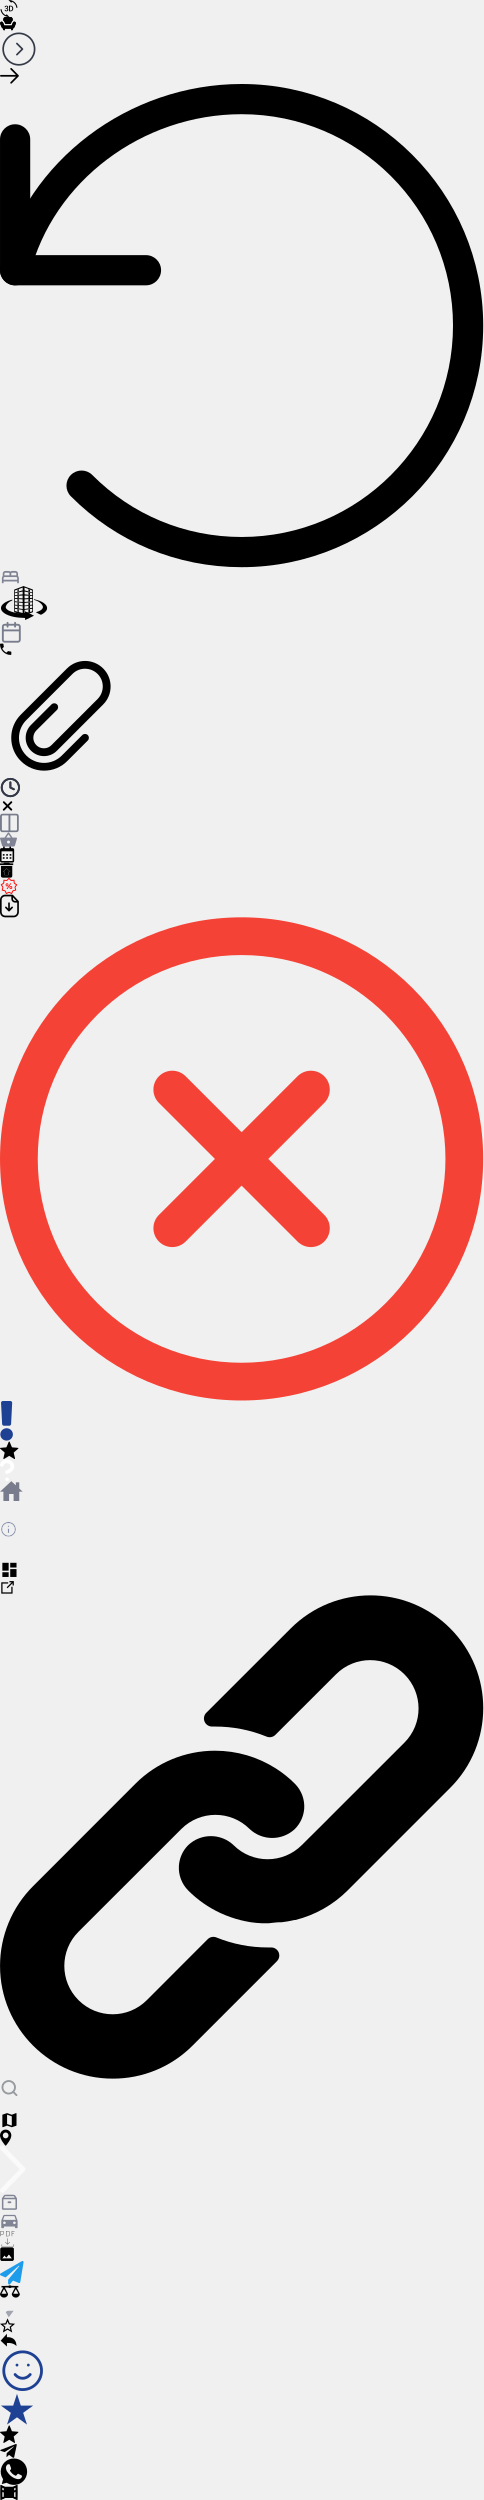
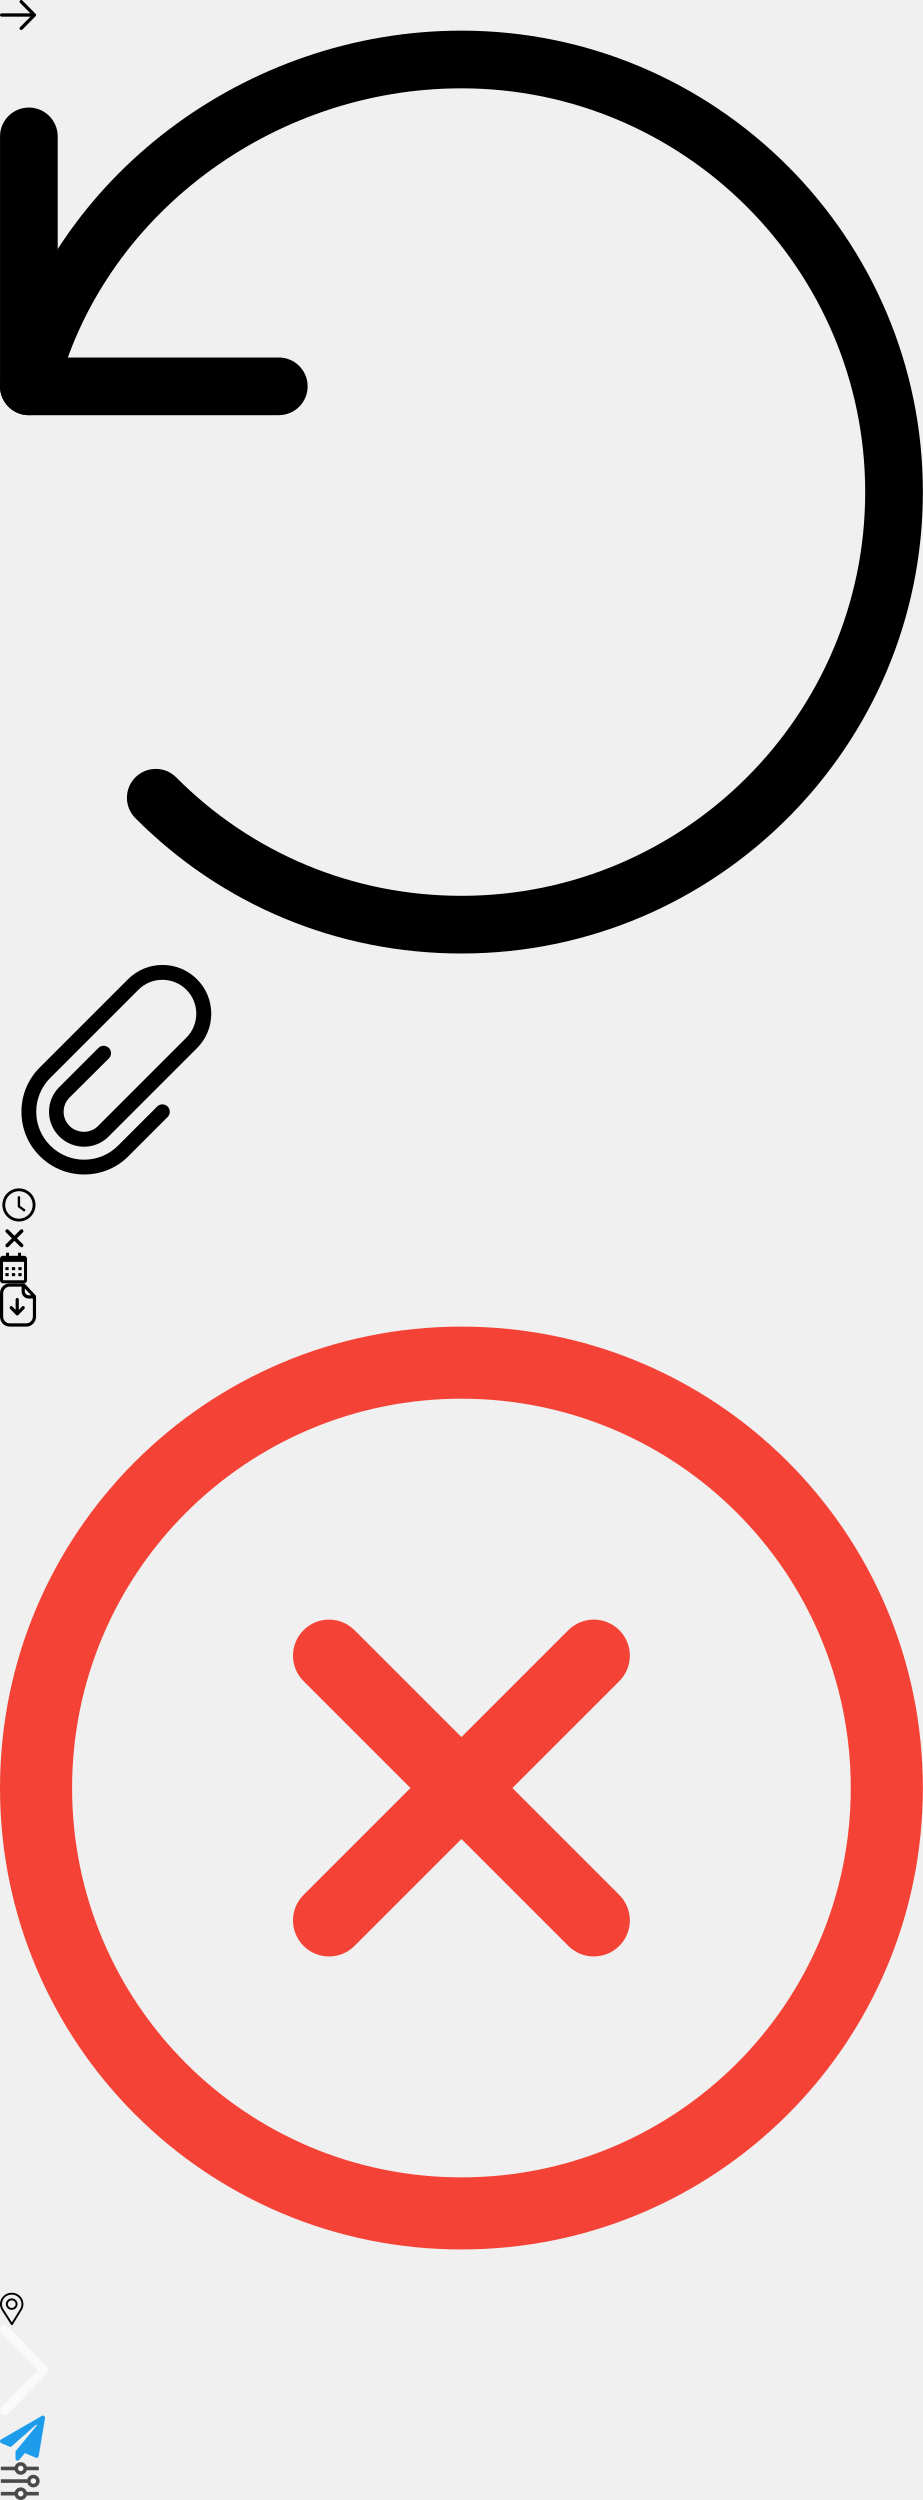
- <svg xmlns="http://www.w3.org/2000/svg" xmlns:xlink="http://www.w3.org/1999/xlink" width="512.092" height="2649.054">
-   <symbol id="3d" viewBox="0 0 19 18">
-     <path d="M6.128 16.11A7.867 7.867 0 0 1 1.63 9.75H.5C.884 14.37 4.765 18 9.504 18l.497-.023-2.87-2.857-1.003.99Zm.67-4.89c-.142 0-.278-.023-.39-.06a.806.806 0 0 1-.302-.18.744.744 0 0 1-.196-.277.892.892 0 0 1-.068-.353h-.98c0 .27.053.51.159.713.105.202.248.374.422.517.18.135.384.24.617.307.227.075.468.113.724.113.279 0 .542-.037.776-.113a1.84 1.84 0 0 0 .625-.33 1.47 1.47 0 0 0 .415-.54 1.74 1.74 0 0 0 .15-.727c0-.142-.015-.285-.052-.42a1.35 1.35 0 0 0-.475-.705 1.552 1.552 0 0 0-.46-.232 1.582 1.582 0 0 0 .67-.563 1.211 1.211 0 0 0 .219-.705c0-.27-.045-.51-.135-.72a1.336 1.336 0 0 0-.385-.518 1.552 1.552 0 0 0-.58-.322A2.758 2.758 0 0 0 6.784 6c-.271 0-.52.037-.754.12a1.92 1.92 0 0 0-.595.337 1.687 1.687 0 0 0-.384.503c-.09.195-.136.405-.136.638h.98c0-.128.022-.24.068-.338a.705.705 0 0 1 .188-.255.894.894 0 0 1 .286-.165c.113-.037.226-.06.362-.06.301 0 .527.075.67.232.144.15.219.368.219.646 0 .135-.023.254-.06.367a.652.652 0 0 1-.189.277.956.956 0 0 1-.309.18c-.12.046-.27.068-.437.068h-.58v.772h.58a1.7 1.7 0 0 1 .452.053.903.903 0 0 1 .34.172c.09.083.165.18.218.3.053.12.075.263.075.428 0 .307-.09.54-.263.697-.174.173-.415.248-.716.248Zm6.443-4.44a2.51 2.51 0 0 0-.859-.578 2.846 2.846 0 0 0-1.1-.202H9.504v6h1.733a3.07 3.07 0 0 0 1.137-.203c.34-.135.633-.322.874-.57a2.53 2.53 0 0 0 .558-.892c.128-.353.196-.743.196-1.178v-.3c0-.434-.068-.824-.196-1.177a2.619 2.619 0 0 0-.565-.9Zm-.294 2.37c0 .315-.038.592-.105.848a1.832 1.832 0 0 1-.324.637 1.408 1.408 0 0 1-.535.398 1.95 1.95 0 0 1-.746.135h-.686V6.84h.73c.543 0 .958.173 1.237.518.286.345.429.84.429 1.492v.3ZM9.504 0l-.498.022 2.871 2.858 1.002-.997c2.464 1.162 4.227 3.54 4.49 6.36H18.5C18.123 3.63 14.243 0 9.504 0Z" />
-   </symbol>
-   <use xlink:href="#3d" width="19" height="18" />
-   <symbol id="armchair" viewBox="0 0 17 14">
-     <path fill-rule="evenodd" clip-rule="evenodd" d="M5.021.138c-.904.384-1.43 1.21-1.53 2.405-.086 1.02-.043 1.19.378 1.48.26.18.795 1.01 1.187 1.846l.712 1.518h5.427l.712-1.518c.392-.836.926-1.666 1.187-1.846.422-.292.464-.459.377-1.492-.081-.964-.213-1.278-.765-1.822L12.04.05 8.74.006C6.925-.02 5.252.04 5.02.138ZM.608 5.415c-.692.68-.652 1.217.256 3.47.94 2.332 1.219 2.777 1.986 3.168.505.257.598.432.598 1.126 0 .82.001.821.839.821h.839v-1.653h6.711V14h.839c.838 0 .838 0 .838-.821 0-.694.093-.869.599-1.126.329-.168.737-.519.906-.78.521-.803 1.851-4.27 1.851-4.826 0-.735-.877-1.54-1.678-1.54-.887 0-1.445.657-2.177 2.561l-.605 1.573H4.544l-.667-1.63c-.367-.898-.88-1.827-1.138-2.067-.63-.584-1.496-.555-2.131.07Z" />
-     <path fill-rule="evenodd" clip-rule="evenodd" d="M5.021.138c-.904.384-1.43 1.21-1.53 2.405-.086 1.02-.043 1.19.378 1.48.26.18.795 1.01 1.187 1.846l.712 1.518h5.427l.712-1.518c.392-.836.926-1.666 1.187-1.846.422-.292.464-.459.377-1.492-.081-.964-.213-1.278-.765-1.822L12.04.05 8.74.006C6.925-.02 5.252.04 5.02.138ZM.608 5.415c-.692.68-.652 1.217.256 3.47.94 2.332 1.219 2.777 1.986 3.168.505.257.598.432.598 1.126 0 .82.001.821.839.821h.839v-1.653h6.711V14h.839c.838 0 .838 0 .838-.821 0-.694.093-.869.599-1.126.329-.168.737-.519.906-.78.521-.803 1.851-4.27 1.851-4.826 0-.735-.877-1.54-1.678-1.54-.887 0-1.445.657-2.177 2.561l-.605 1.573H4.544l-.667-1.63c-.367-.898-.88-1.827-1.138-2.067-.63-.584-1.496-.555-2.131.07Z" />
-   </symbol>
-   <use xlink:href="#armchair" y="18" width="17" height="14" />
-   <symbol fill="none" id="arrow-circle-down" viewBox="0 0 40 40">
-     <path d="M36.667 20c0-9.205-7.462-16.667-16.667-16.667-9.205 0-16.667 7.462-16.666 16.667 0 9.205 7.461 16.667 16.666 16.667S36.667 29.205 36.667 20Z" stroke="#343A48" stroke-width="1.8" stroke-miterlimit="10" stroke-linecap="round" stroke-linejoin="round" />
-     <path d="M17.9 25.883 23.767 20 17.9 14.117" stroke="#343A48" stroke-width="1.8" stroke-linecap="round" stroke-linejoin="round" />
-   </symbol>
-   <use fill="none" xlink:href="#arrow-circle-down" y="32" width="40" height="40" />
+ <svg xmlns="http://www.w3.org/2000/svg" xmlns:xlink="http://www.w3.org/1999/xlink" width="512.01" height="1387">
  <symbol id="arrow-l" viewBox="0 0 20 17">
    <path d="M0 8.333c0-.467.342-.853.786-.914l.123-.008H16.89l-5.774-5.835a.932.932 0 0 1-.002-1.304.9.9 0 0 1 1.183-.092l.102.089 7.334 7.41.018.02a.95.95 0 0 1 .053.062l-.071-.082a.925.925 0 0 1 .267.62v.064a.911.911 0 0 1-.005.069L20 8.333a.949.949 0 0 1-.116.451.939.939 0 0 1-.159.21L12.4 16.398a.9.9 0 0 1-1.285-.003.933.933 0 0 1-.086-1.201l.088-.104 5.773-5.833L.91 9.256A.916.916 0 0 1 0 8.333Z" />
  </symbol>
-   <use xlink:href="#arrow-l" y="72" width="20" height="17" />
+   <use xlink:href="#arrow-l" width="20" height="17" />
  <symbol id="back-arrow" viewBox="0 0 512.01 512">
    <path d="M154.676 213.34H16.012c-8.832 0-16-7.168-16-16V58.672c0-8.832 7.168-16 16-16s16 7.168 16 16V181.34h122.664c8.832 0 16 7.168 16 16s-7.168 16-16 16zm0 0" />
    <path d="M256.012 512.004c-68.48 0-132.758-26.664-180.93-75.113-6.25-6.274-6.207-16.407.043-22.637 6.273-6.207 16.406-6.25 22.633.043 42.156 42.371 98.347 65.707 158.254 65.707 123.52 0 224-100.48 224-224s-100.48-224-224-224c-105.344 0-199.746 71.191-224.473 169.262-2.176 8.574-11.008 13.757-19.434 11.601C3.531 210.691-1.652 202.012.48 193.414 28.766 81.348 136.223.004 256.012.004c141.16 0 256 114.84 256 256 0 141.164-114.84 256-256 256zm0 0" />
  </symbol>
-   <use xlink:href="#back-arrow" y="89" width="512.01" height="512" />
-   <symbol fill="none" id="bed" viewBox="0 0 22 20">
-     <path d="M19.1 9.367V6.786C19.1 5.254 17.885 4 16.4 4h-3.6c-.693 0-1.323.279-1.8.724A2.632 2.632 0 0 0 9.2 4H5.6C4.115 4 2.9 5.254 2.9 6.786v2.581a2.81 2.81 0 0 0-.9 2.062V17h1.8v-1.857h14.4V17H20v-5.571c0-.818-.351-1.551-.9-2.062Zm-6.3-3.51h3.6c.495 0 .9.418.9.929v1.857h-5.4V6.786c0-.511.405-.929.9-.929Zm-8.1.929c0-.511.405-.929.9-.929h3.6c.495 0 .9.418.9.929v1.857H4.7V6.786Zm-.9 6.5v-1.857c0-.511.405-.929.9-.929h12.6c.495 0 .9.418.9.929v1.857H3.8Z" fill="#808494" />
-   </symbol>
-   <use fill="none" xlink:href="#bed" y="601" width="22" height="20" />
-   <symbol id="buildings" viewBox="0 0 50 37">
-     <path fill-rule="evenodd" clip-rule="evenodd" d="M16.163 3.314 24.944 0l8.897 3.314c.533.237 1 .46 1.036.494a.439.439 0 0 1 .094.16c.038.127.041 23.403.002 23.549a.558.558 0 0 0-.006.026v.007l-.004.012a.13.13 0 0 1-.003.01c-.043.143-.297.228-4.35 1.588l-.652.22c-3.77 1.264-4.859 1.62-4.955 1.62-.174 0-9.753-3.214-9.863-3.31a.468.468 0 0 1-.108-.188c-.041-.143-.041-23.42 0-23.543a.41.41 0 0 1 .094-.148c.039-.035.505-.26 1.038-.497Zm7.839 1.24.005-2.947-4.104 1.561-1.402.59-2.702.972.036 2.077 2.666-.7 1.417-.426 4.084-1.127Zm10.203.176-2.406-.92-1.69-.646L26.013 1.6l-.009 2.955 4.1 1.108 1.695.458 2.406.65V4.73ZM23.988 8.78l.02-2.974-4.091.889-1.416.308-2.666.579V9.64l2.666-.27 1.381-.148 4.106-.44Zm10.217-1.266-2.406-.501-1.695-.353-4.1-.854.014 2.962 4.093.459 1.688.19 2.406.269V7.515Zm-10.22 2.511-4.068.195-1.416.075-2.666.157v2.229l2.666.115 1.416.061 4.071.173-.003-3.005Zm10.22.433-2.406-.124-1.688-.089a1047.98 1047.98 0 0 1-4.107-.22l.014 3.005 4.093-.27 1.688-.11 2.406-.16v-2.03Zm0 16.314v-2.666l-2.406.335-1.68.235-4.087.57L26 28.577l4.103-.739 1.696-.45 2.406-.616Zm-10.209-1.527-4.094-.558-1.4-.19-2.695-.368.006 2.292 2.688.735 1.4.345L24 28.578l-.004-3.332ZM15.835 13.62l2.666.156 1.38.08 4.103.234-.02 2.818-4.083-.37-1.38-.125-2.66-.326-.006-2.467Zm18.37-.042-2.406.15-1.696.106-4.102.256v2.818l4.102-.405 1.696-.167 2.406-.238v-2.52Zm-18.37 3.52 2.666.24 1.444.132 4.137.378-.065 2.818-4.072-.466-1.444-.166-2.66-.308-.006-2.627ZM26 20.668v-2.819l4.102-.371 1.696-.154 2.406-.218v2.592l-2.406.284-1.696.2-4.102.486Zm-10.16 0 2.66.234 1.451.128 4.112.363.018 2.953-4.12-.665-1.46-.236-2.662-.429v-2.348Zm18.364 0-2.406.212-1.696.15-4.102.363v2.953l4.102-.665 1.696-.275 2.406-.39v-2.348Z" />
-     <path d="m19.918 5.68-.015-2.512-1.402.59v2.348l1.417-.425Zm-1.417 3.69 1.381-.148.035-2.526-1.416.308V9.37Zm1.416 3.488v-2.637l-1.416.075v2.5l1.416.062Zm-.036 3.682v-2.684l-1.38-.079v2.637l1.38.125Zm.064 3.66v-2.729L18.5 17.34v2.695l1.444.166Zm.016 3.48-.009-2.65-1.45-.129v2.543l1.46.236Zm-.059 3.822v-2.814l-1.4-.19v2.659l1.4.345ZM30.109 3.164l-.005 2.498 1.695.458V3.81l-1.69-.646Zm-.005 3.496.007 2.568 1.688.19V7.013l-1.695-.353Zm.007 3.586v2.516l1.688-.112v-2.315l-1.688-.089Zm-.008 3.589v2.67l1.696-.168v-2.608l-1.696.106Zm0 3.642v2.705l1.696-.2v-2.659l-1.696.154Zm0 3.553v2.65l1.696-.275v-2.526l-1.696.15Zm.015 3.647-.015 3.162 1.696-.45v-2.947l-1.68.235Z" />
-     <g clip-path="url(#a)">
-       <path d="M35.859 14.264c0 .352.134.41 1.753.895 4.046 1.202 7.807 4.605 7.867 7.07.015 1.32-.99 2.624-2.892 3.74-.645.38-2.697 1.202-4.316 1.744-.315.103-.165.206 2.488 1.54 2.772 1.409 2.457 1.409 4.54.191 1.454-.836 3.072-2.258 3.716-3.241 2.488-3.843-.284-7.906-7.237-10.604-1.154-.455-4.376-1.379-5.35-1.555-.51-.088-.57-.059-.57.22Zm-24.365.528c-3.732 1.085-6.833 2.728-8.632 4.59-1.094 1.145-1.543 1.937-1.783 3.154-.824 4.386 4.84 8.448 14.355 10.296 2.293.455 5.53.777 8.662.865 1.318.044 2.412.074 2.442.074.015.014.03.513.03 1.114 0 .602.045 1.1.105 1.1.225 0 9.336-4.458 9.336-4.575 0-.118-9.186-4.665-9.44-4.665-.09 0-.15.514-.15 1.247v1.247h-.915c-3.102 0-8.391-.66-11.193-1.393-1.858-.485-4.406-1.438-5.425-2.024-1.243-.72-2.487-1.98-2.697-2.758-.24-.85-.12-1.452.54-2.772.973-1.921 3.206-3.813 5.589-4.752.689-.264.854-.396.884-.719.06-.498-.09-.498-1.708-.029Z" />
-     </g>
-     <defs>
-       <clipPath id="a">
-         <path fill="#fff" transform="translate(1 14)" d="M0 0h49v22H0z" />
-       </clipPath>
-     </defs>
-   </symbol>
-   <use xlink:href="#buildings" y="621" width="50" height="37" />
-   <symbol fill="none" id="calendar" viewBox="0 0 24 24">
-     <path d="M19 4H5a2 2 0 0 0-2 2v14a2 2 0 0 0 2 2h14a2 2 0 0 0 2-2V6a2 2 0 0 0-2-2Zm-3-2v4M8 2v4m-5 4h18" opacity=".5" stroke="#000929" stroke-width="2" stroke-linecap="round" stroke-linejoin="round" />
-   </symbol>
-   <use fill="none" xlink:href="#calendar" y="658" width="24" height="24" />
-   <symbol id="call" viewBox="0 0 12 12">
-     <path d="M2.413 5.193a10.1 10.1 0 0 0 4.394 4.394L8.273 8.12c.18-.18.447-.24.68-.16a7.6 7.6 0 0 0 2.38.38c.367 0 .667.3.667.667v2.326c0 .367-.3.667-.667.667C5.073 12 0 6.927 0 .667 0 .3.3 0 .667 0H3c.367 0 .667.3.667.667 0 .833.133 1.633.38 2.38a.669.669 0 0 1-.167.68L2.413 5.193Z" />
-   </symbol>
-   <use xlink:href="#call" y="682" width="12" height="12" />
+   <use xlink:href="#back-arrow" y="17" width="512.01" height="512" />
  <symbol id="clip" viewBox="0 0 129 129">
    <path d="M60.4 58.2c1.6-1.6 1.6-4.2 0-5.8s-4.2-1.6-5.8 0L32.9 74.1c-3.7 3.7-5.7 8.5-5.7 13.7 0 5.2 2 10 5.7 13.7 7.6 7.6 19.9 7.6 27.4 0l49-49c5.1-5.1 7.9-11.9 7.9-19.1s-2.8-14-7.9-19.1C98.7 3.7 81.6 3.7 71 14.3L22.1 63.2c-6.6 6.6-10.2 15.3-10.2 24.6s3.6 18.1 10.2 24.6c6.6 6.6 15.3 10.2 24.6 10.2s18.1-3.6 24.6-10.2L93 90.7c1.6-1.6 1.6-4.2 0-5.8s-4.2-1.6-5.8 0l-21.7 21.7c-5 5-11.7 7.8-18.8 7.8s-13.8-2.8-18.8-7.8-7.8-11.7-7.8-18.8S22.9 74 27.9 69l48.9-48.9c3.6-3.6 8.3-5.5 13.3-5.5s9.8 2 13.3 5.5c3.6 3.6 5.5 8.3 5.5 13.3s-2 9.8-5.5 13.3l-49 49c-4.3 4.3-11.4 4.3-15.8 0-2.1-2.1-3.3-4.9-3.3-7.9s1.2-5.8 3.3-7.9l21.8-21.7z" />
  </symbol>
-   <use xlink:href="#clip" y="694" width="129" height="129" />
-   <symbol fill="none" id="clock" viewBox="0 0 22 23">
-     <path d="M11 20.667a9.167 9.167 0 1 0 0-18.334 9.167 9.167 0 0 0 0 18.334Z" stroke="#343A48" stroke-width="2" stroke-linecap="round" stroke-linejoin="round" />
-     <path d="M11 20.667a9.167 9.167 0 1 0 0-18.334 9.167 9.167 0 0 0 0 18.334Z" stroke="#343A48" stroke-width="2" stroke-linecap="round" stroke-linejoin="round" />
-     <path d="M11 6v5.5l3.667 1.833" stroke="#343A48" stroke-width="2" stroke-linecap="round" stroke-linejoin="round" />
-     <path d="M11 6v5.5l3.667 1.833" stroke="#343A48" stroke-width="2" stroke-linecap="round" stroke-linejoin="round" />
+   <use xlink:href="#clip" y="529" width="129" height="129" />
+   <symbol id="clock" viewBox="0 0 21 21">
+     <path d="M10.5 1.313a9.188 9.188 0 1 0 .001 18.376A9.188 9.188 0 0 0 10.5 1.312Zm0 16.816A7.63 7.63 0 0 1 2.871 10.5 7.63 7.63 0 0 1 10.5 2.871a7.63 7.63 0 0 1 7.629 7.629 7.63 7.63 0 0 1-7.629 7.629Z" />
+     <path d="m14.083 13.096-2.925-2.114V5.906a.165.165 0 0 0-.164-.164h-.986a.165.165 0 0 0-.164.164v5.648a.16.16 0 0 0 .067.133l3.392 2.474a.166.166 0 0 0 .23-.035l.587-.8a.164.164 0 0 0-.037-.23Z" />
  </symbol>
-   <use fill="none" xlink:href="#clock" y="823" width="22" height="23" />
-   <symbol class="frame-icon" id="close" viewBox="0 0 16 16">
+   <use xlink:href="#clock" y="658" width="21" height="21" />
+   <symbol id="close" viewBox="0 0 16 16">
    <path d="M12.707 3.293a1 1 0 0 0-1.414 0L8 6.586 4.707 3.293a1 1 0 0 0-1.414 1.414L6.586 8l-3.293 3.293a1 1 0 1 0 1.414 1.414L8 9.414l3.293 3.293a1 1 0 0 0 1.414-1.414L9.414 8l3.293-3.293a1 1 0 0 0 0-1.414Z" fill="currentColor" />
  </symbol>
-   <use class="frame-icon" xlink:href="#close" y="846" width="16" height="16" />
-   <symbol fill="none" id="columns" viewBox="0 0 20 20">
-     <path opacity=".5" d="M10 1v18m0-18h7a2 2 0 0 1 2 2v14a2 2 0 0 1-2 2h-7V1Zm0 0H3a2 2 0 0 0-2 2v14a2 2 0 0 0 2 2h7V1Z" stroke="#000929" stroke-width="2" stroke-linecap="round" stroke-linejoin="round" />
-   </symbol>
-   <use fill="none" xlink:href="#columns" y="862" width="20" height="20" />
-   <symbol fill="none" id="commerce" viewBox="0 0 18 15">
-     <path d="M13.263 5.516 9.679.332A.822.822 0 0 0 9 0a.808.808 0 0 0-.68.34L4.738 5.516H.818c-.45 0-.818.356-.818.79 0 .072.008.143.033.214l2.078 7.326C2.299 14.51 2.929 15 3.68 15h10.637c.753 0 1.383-.49 1.58-1.154l2.078-7.326.024-.213c0-.435-.368-.79-.818-.79h-3.92Zm-6.718 0L9 2.04l2.454 3.477H6.545ZM9 11.84c-.9 0-1.636-.712-1.636-1.58 0-.87.736-1.581 1.636-1.581.9 0 1.636.71 1.636 1.58 0 .87-.736 1.58-1.636 1.58Z" fill="#808494" />
-   </symbol>
-   <use fill="none" xlink:href="#commerce" y="882" width="18" height="15" />
+   <use xlink:href="#close" y="679" width="16" height="16" />
  <symbol id="data" viewBox="0 0 15 17">
    <path d="M3 8h1.8v1.667H3V8Zm0 3.333h1.8V13H3v-1.667ZM6.6 8h1.8v1.667H6.6V8Zm0 3.333h1.8V13H6.6v-1.667ZM10.2 8H12v1.667h-1.8V8Zm0 3.333H12V13h-1.8v-1.667Z" />
    <path d="M1.667 17h11.666c.92 0 1.667-.762 1.667-1.7V3.4c0-.938-.748-1.7-1.667-1.7h-1.666V0H10v1.7H5V0H3.333v1.7H1.667C.747 1.7 0 2.462 0 3.4v11.9c0 .938.748 1.7 1.667 1.7ZM13.333 5.1l.001 10.2H1.667V5.1h11.666Z" />
  </symbol>
-   <use xlink:href="#data" y="897" width="15" height="17" />
-   <symbol id="delete" viewBox="0 0 14 16">
-     <path d="M14 .889h-3.5L9.5 0h-5l-1 .889H0v1.778h14V.889ZM1 3.556v10.666C1 15.2 1.9 16 3 16h8c1.1 0 2-.8 2-1.778V3.556H1Zm8 6.222v3.555H5V9.778H3l4-3.556 4 3.556H9Z" />
-     <path d="M9 9.778v3.555H5V9.778H3l4-3.556 4 3.556H9Z" />
-   </symbol>
-   <use xlink:href="#delete" y="914" width="14" height="16" />
-   <symbol fill="none" id="discont" viewBox="0 0 19 18">
-     <path d="M9.438.689 9.5.627 9.438.69ZM9.5.75l1.901 1.903.352-.352-.352.352c.19.19.454.286.722.262l2.68-.235.233 2.68a.908.908 0 0 0 .384.665l2.204 1.542L16.08 9.77a.908.908 0 0 0-.133.757l.697 2.598-2.599.695a.908.908 0 0 0-.588.493l-1.136 2.439-2.437-1.138-.21.45.21-.45a.908.908 0 0 0-.768 0l.21.45-.21-.45-2.437 1.138-1.136-2.439a.908.908 0 0 0-.588-.493l-2.6-.695.698-2.598a.907.907 0 0 0-.133-.757L1.376 7.568 3.58 6.026a.907.907 0 0 0 .384-.665l.233-2.68 2.68.235a.907.907 0 0 0 .722-.262L9.5.75ZM2.271 13.102l-.022.085.022-.085Zm10.014 3.73v-.001Zm4.382-3.623Zm.061-.107Zm.968-5.484Z" stroke="red" stroke-width=".995" />
-     <path d="m6.92 12.005 4.084-5.98h1.016l-4.083 5.98H6.921Zm.522-2.75c-.29 0-.547-.066-.77-.197a1.47 1.47 0 0 1-.529-.573 1.944 1.944 0 0 1-.188-.88c0-.335.063-.626.188-.87a1.47 1.47 0 0 1 .53-.573c.222-.137.478-.205.769-.205.29 0 .546.068.768.205.223.137.396.327.522.572.125.245.187.536.187.872 0 .336-.062.629-.187.88a1.41 1.41 0 0 1-.522.572 1.485 1.485 0 0 1-.768.196Zm0-.701a.536.536 0 0 0 .452-.23c.114-.16.171-.4.171-.718 0-.32-.057-.556-.17-.71a.53.53 0 0 0-.453-.239.545.545 0 0 0-.453.24c-.114.153-.17.39-.17.709 0 .313.056.55.17.709.12.159.27.239.453.239Zm4.057 3.52c-.285 0-.54-.066-.769-.197a1.409 1.409 0 0 1-.52-.573 1.944 1.944 0 0 1-.189-.88c0-.335.063-.626.188-.87a1.41 1.41 0 0 1 .521-.573c.228-.137.484-.205.77-.205.295 0 .554.068.777.205.222.137.395.327.52.572.126.245.188.535.188.871 0 .337-.062.63-.188.88a1.408 1.408 0 0 1-.52.573 1.502 1.502 0 0 1-.778.196Zm0-.701a.536.536 0 0 0 .453-.231c.114-.16.17-.399.17-.717 0-.314-.056-.55-.17-.71a.53.53 0 0 0-.453-.239.545.545 0 0 0-.453.24c-.114.153-.17.39-.17.709 0 .318.056.558.17.717.12.154.27.23.453.23Z" fill="red" />
-   </symbol>
-   <use fill="none" xlink:href="#discont" y="930" width="19" height="18" />
+   <use xlink:href="#data" y="695" width="15" height="17" />
  <symbol id="download" viewBox="0 0 20 24">
    <path d="M12.87 0c.05 0 .1.004.149.013l.16.001c.239 0 .468.1.634.279l5.942 6.374a.92.92 0 0 1 .245.628v11.103C20 21.412 17.626 24 14.745 24H5.377C2.347 24 0 21.536 0 18.398V5.426C0 2.452 2.46.014 5.377.014l7.346-.001A.86.86 0 0 1 12.87 0Zm-.88 1.824-6.614.002c-1.96 0-3.617 1.643-3.617 3.6v12.972c0 2.145 1.567 3.79 3.618 3.79h9.369c1.885 0 3.495-1.755 3.495-3.79l-.002-9.961-1.027.003-1.33-.002c-2.077-.005-3.77-1.68-3.885-3.79l-.006-.227V1.824Zm-2.442 6.26a.89.89 0 0 1 .871.783l.008.123v5.744l1.827-1.886a.862.862 0 0 1 1.244-.003.927.927 0 0 1 .087 1.18l-.085.101-3.33 3.445-.05.049a.853.853 0 0 1-.038.03l.088-.08a.886.886 0 0 1-.479.255 1.421 1.421 0 0 1-.126.012H9.53a.88.88 0 0 1-.086-.006l.104.006a.86.86 0 0 1-.218-.027l-.04-.012a.725.725 0 0 1-.074-.027l-.04-.018a.62.62 0 0 1-.113-.066.486.486 0 0 1-.04-.028l-.01-.008a.885.885 0 0 1-.037-.031l-.052-.05-3.329-3.444a.926.926 0 0 1 .003-1.281.86.86 0 0 1 1.145-.085l.099.088 1.826 1.89V8.99c0-.5.394-.907.88-.907ZM13.75 2.84v1.58c0 1.217.955 2.203 2.136 2.206h1.392L13.75 2.84Z" />
  </symbol>
-   <use xlink:href="#download" y="948" width="20" height="24" />
+   <use xlink:href="#download" y="712" width="20" height="24" />
  <symbol id="error" viewBox="0 0 512 512">
    <g fill="#F44336">
      <path d="M256 0C114.508 0 0 114.497 0 256c0 141.493 114.497 256 256 256 141.492 0 256-114.497 256-256C512 114.507 397.503 0 256 0zm0 472c-119.384 0-216-96.607-216-216 0-119.385 96.607-216 216-216 119.384 0 216 96.607 216 216 0 119.385-96.607 216-216 216z" />
      <path d="M343.586 315.302 284.284 256l59.302-59.302c7.81-7.81 7.811-20.473.001-28.284-7.812-7.811-20.475-7.81-28.284 0L256 227.716l-59.303-59.302c-7.809-7.811-20.474-7.811-28.284 0-7.81 7.811-7.81 20.474.001 28.284L227.716 256l-59.302 59.302c-7.811 7.811-7.812 20.474-.001 28.284 7.813 7.812 20.476 7.809 28.284 0L256 284.284l59.303 59.302c7.808 7.81 20.473 7.811 28.284 0s7.81-20.474-.001-28.284z" />
    </g>
  </symbol>
-   <use xlink:href="#error" y="972" width="512" height="512" />
-   <symbol fill="none" id="exclamation" viewBox="0 0 14 43">
-     <path d="M13.666 35.938c0 3.618-2.99 6.562-6.666 6.562S.333 39.556.333 35.937c0-3.618 2.99-6.562 6.667-6.562 3.676 0 6.666 2.944 6.666 6.563ZM1.105 2.568 2.238 24.88c.053 1.047.932 1.87 1.998 1.87h5.528c1.066 0 1.944-.823 1.997-1.87l1.134-22.313C12.952 1.443 12.04.5 10.897.5H3.102c-1.144 0-2.054.943-1.997 2.067Z" fill="#1F4193" />
+   <use xlink:href="#error" y="736" width="512" height="512" />
+   <symbol fill="none" id="icon-play" viewBox="0 0 24 24">
+     <path d="M9.1 12v-1.48c0-1.91 1.35-2.68 3-1.73l1.28.74 1.28.74c1.65.95 1.65 2.51 0 3.46l-1.28.74-1.28.74c-1.65.95-3 .17-3-1.73V12Z" />
+     <path d="M12 22c5.523 0 10-4.477 10-10S17.523 2 12 2 2 6.477 2 12s4.477 10 10 10Z" />
  </symbol>
-   <use fill="none" xlink:href="#exclamation" y="1484" width="14" height="43" />
-   <symbol id="heart" viewBox="0 0 19.481 19.481">
-     <path d="m10.201.758 2.478 5.865 6.344.545a.5.5 0 0 1 .285.876l-4.812 4.169 1.442 6.202a.5.5 0 0 1-.745.541l-5.452-3.288-5.452 3.288a.5.5 0 0 1-.745-.541l1.442-6.202-4.813-4.17a.5.5 0 0 1 .285-.876l6.344-.545L9.28.758a.5.5 0 0 1 .921 0z" />
+   <use fill="none" xlink:href="#icon-play" y="1248" width="24" height="24" />
+   <symbol id="map" viewBox="0 0 13 18">
+     <path d="m12.083 9.57-5.028 8.173a.547.547 0 0 1-.461.257H6.59a.548.548 0 0 1-.46-.249L.97 9.656A6.193 6.193 0 0 1 0 6.328C0 2.839 2.916 0 6.5 0S13 2.839 13 6.328a6.192 6.192 0 0 1-.917 3.242zM6.5 1.047c-2.987 0-5.424 2.373-5.424 5.281 0 .983.287 1.941.815 2.772l4.691 7.36 4.571-7.431c.5-.814.767-1.747.767-2.701 0-2.908-2.433-5.281-5.42-5.281zm0 8.445c-1.816 0-3.25-1.431-3.25-3.164 0-1.745 1.458-3.164 3.25-3.164s3.25 1.419 3.25 3.164c0 1.714-1.412 3.164-3.25 3.164zm0-5.281c-1.195 0-2.174.954-2.174 2.117 0 1.166.973 2.116 2.174 2.116 1.22 0 2.17-.967 2.17-2.116 0-1.163-.975-2.117-2.17-2.117z" />
  </symbol>
-   <use xlink:href="#heart" y="1527" width="19.481" height="19.481" />
-   <symbol fill="none" id="help" viewBox="0 0 15 23">
-     <path fill-rule="evenodd" clip-rule="evenodd" d="M7.986 3.887a3.832 3.832 0 0 0-4.262 2.505A1.916 1.916 0 0 1 .109 5.121a7.664 7.664 0 0 1 14.893 2.553c0 2.932-2.174 4.869-3.727 5.903a15.407 15.407 0 0 1-3.23 1.626l-.067.023-.02.008-.008.002-.003.001s-.003 0-.608-1.817l.605 1.818a1.916 1.916 0 0 1-1.212-3.635l.03-.01.142-.053a11.587 11.587 0 0 0 2.246-1.15c1.321-.882 2.02-1.819 2.02-2.718V7.67a3.832 3.832 0 0 0-3.184-3.783Zm-2.41 17.197c0-1.058.858-1.916 1.916-1.916h.02a1.916 1.916 0 1 1 0 3.832h-.02a1.916 1.916 0 0 1-1.916-1.916Z" fill="#fff" />
-   </symbol>
-   <use fill="none" xlink:href="#help" y="1546.481" width="15" height="23" />
-   <symbol id="house" viewBox="0 0 24 21">
-     <path fill="#000929" fill-opacity=".5" d="M20.4 7.782V1.235h-3.6v3.212L12 0 0 11.118h3.6V21h6v-7.412h4.8V21h6v-9.882H24l-3.6-3.336Z" />
-   </symbol>
-   <use xlink:href="#house" y="1569.481" width="24" height="21" />
-   <symbol id="ic-settings" viewBox="0 0 22 21">
-     <g transform="translate(1 1)" stroke-width="2" fill="none" fill-rule="evenodd">
-       <path d="M.455 2.5h19.09" />
-       <circle cx="10.5" cy="2.5" r="2" />
-       <path d="M.455 9.5h19.09" />
-       <circle cx="17.5" cy="9.5" r="2" />
-       <path d="M.455 16.5h19.09" />
-       <circle cx="10.5" cy="16.5" r="2" />
-     </g>
-   </symbol>
-   <use xlink:href="#ic-settings" y="1590.481" width="22" height="21" />
-   <symbol fill="none" id="info" viewBox="0 0 18 18">
-     <path d="M8.2 5h1.6v1.6H8.2V5Zm0 3.2h1.6V13H8.2V8.2ZM9 1C4.584 1 1 4.584 1 9s3.584 8 8 8 8-3.584 8-8-3.584-8-8-8Zm0 14.4A6.408 6.408 0 0 1 2.6 9c0-3.528 2.872-6.4 6.4-6.4 3.528 0 6.4 2.872 6.4 6.4 0 3.528-2.872 6.4-6.4 6.4Z" fill="#858FA7" stroke="#fff" stroke-width=".5" />
-   </symbol>
-   <use fill="none" xlink:href="#info" y="1611.481" width="18" height="18" />
-   <symbol fill="none" id="layers" viewBox="0 0 24 24">
-     <path d="M12 3 3 7.5l9 4.5 9-4.5L12 3ZM3 16l9 5 9-5M3 12l9 4 9-4" />
-   </symbol>
-   <use fill="none" xlink:href="#layers" y="1629.481" width="24" height="24" />
-   <symbol id="layout" viewBox="0 0 20 20">
-     <path d="M2.5 10.833h6.667V2.5H2.5v8.333Zm0 6.667h6.667v-5H2.5v5Zm8.333 0H17.5V9.167h-6.667V17.5Zm0-15v5H17.5v-5h-6.667Z" />
-   </symbol>
-   <use xlink:href="#layout" y="1653.481" width="20" height="20" />
-   <symbol id="link-follow" viewBox="0 0 16 17">
-     <path d="M10 1.833h4.667V6.5h-1.334V4.11L8 9.442 7.057 8.5l5.333-5.333H10V1.833Z" />
-     <path d="M1.333 3.167h7.334V4.5h-6v9.333H12v-6h1.333v7.334h-12v-12Z" />
-   </symbol>
-   <use xlink:href="#link-follow" y="1673.481" width="16" height="17" />
-   <symbol style="enable-background:new 0 0 512.092 512.092" id="link" viewBox="0 0 512.092 512.092">
-     <path d="M312.453 199.601a116.167 116.167 0 0 0-20.053-16.128 119.472 119.472 0 0 0-64.427-18.859 118.952 118.952 0 0 0-84.48 34.987L34.949 308.23a119.466 119.466 0 0 0-34.91 84.318c-.042 65.98 53.41 119.501 119.39 119.543a118.7 118.7 0 0 0 84.395-34.816l89.6-89.6a8.534 8.534 0 0 0-6.059-14.592h-3.413a143.626 143.626 0 0 1-54.613-10.581 8.533 8.533 0 0 0-9.301 1.877l-64.427 64.512c-20.006 20.006-52.442 20.006-72.448 0-20.006-20.006-20.006-52.442 0-72.448l108.971-108.885c19.99-19.965 52.373-19.965 72.363 0 13.472 12.679 34.486 12.679 47.957 0a34.134 34.134 0 0 0 9.899-21.675 34.137 34.137 0 0 0-9.9-26.282z" />
-     <path d="M477.061 34.993c-46.657-46.657-122.303-46.657-168.96 0l-89.515 89.429a8.533 8.533 0 0 0-1.792 9.387 8.532 8.532 0 0 0 8.021 5.205h3.157a143.357 143.357 0 0 1 54.528 10.667 8.533 8.533 0 0 0 9.301-1.877l64.256-64.171c20.006-20.006 52.442-20.006 72.448 0 20.006 20.006 20.006 52.442 0 72.448l-80.043 79.957-.683.768-27.989 27.819c-19.99 19.965-52.373 19.965-72.363 0-13.472-12.679-34.486-12.679-47.957 0a34.139 34.139 0 0 0-9.899 21.845 34.137 34.137 0 0 0 9.899 26.283 118.447 118.447 0 0 0 34.133 23.893c1.792.853 3.584 1.536 5.376 2.304 1.792.768 3.669 1.365 5.461 2.048a67.799 67.799 0 0 0 5.461 1.792l5.035 1.365c3.413.853 6.827 1.536 10.325 2.133 4.214.626 8.458 1.025 12.715 1.195h6.485l5.12-.597c1.877-.085 3.84-.512 6.059-.512h2.901l5.888-.853 2.731-.512 4.949-1.024h.939a119.456 119.456 0 0 0 55.381-31.403l108.629-108.629c46.66-46.657 46.66-122.303.003-168.96z" />
-   </symbol>
-   <use style="enable-background:new 0 0 512.092 512.092" xlink:href="#link" y="1690.481" width="512.092" height="512.092" />
-   <symbol fill="none" id="loop-grey" viewBox="0 0 20 20">
-     <path d="M9.167 15.833a6.667 6.667 0 1 0 0-13.333 6.667 6.667 0 0 0 0 13.333ZM17.5 17.5l-3.625-3.625" stroke="#979A9E" stroke-width="2" stroke-linecap="round" stroke-linejoin="round" />
-   </symbol>
-   <use fill="none" xlink:href="#loop-grey" y="2202.573" width="20" height="20" />
-   <symbol fill="none" id="loop" viewBox="0 0 14 14">
-     <path d="M6.417 11.083a4.667 4.667 0 1 0 0-9.333 4.667 4.667 0 0 0 0 9.333Zm5.833 1.167L9.711 9.713" />
-   </symbol>
-   <use fill="none" xlink:href="#loop" y="2222.573" width="14" height="14" />
-   <symbol id="map" viewBox="0 0 20 20">
-     <path d="m17.083 2.5-.133.025L12.5 4.25l-5-1.75-4.7 1.583a.42.42 0 0 0-.3.4v12.6c0 .234.183.417.417.417l.133-.025L7.5 15.75l5 1.75 4.7-1.583a.42.42 0 0 0 .3-.4v-12.6a.413.413 0 0 0-.417-.417ZM12.5 15.833l-5-1.758V4.167l5 1.758v9.908Z" />
-   </symbol>
-   <use xlink:href="#map" y="2236.573" width="20" height="20" />
-   <symbol id="marker" viewBox="0 0 12 17">
-     <path d="M6 0C2.691 0 0 2.762 0 6.157c0 4.213 5.369 10.398 5.598 10.659.215.245.59.245.804 0C6.631 16.555 12 10.37 12 6.157 12 2.762 9.308 0 6 0zm0 9.254c-1.665 0-3.019-1.389-3.019-3.097S4.335 3.059 6 3.059c1.664 0 3.019 1.39 3.019 3.098S7.664 9.254 6 9.254z" />
-   </symbol>
-   <use xlink:href="#marker" y="2256.573" width="12" height="17" />
+   <use xlink:href="#map" y="1272" width="13" height="18" />
  <symbol fill="none" id="next" viewBox="0 0 27 50">
    <path d="M.738.753a2.613 2.613 0 0 0-.244 3.35l.244.288L20.92 25 .738 45.61a2.613 2.613 0 0 0-.244 3.348l.244.289a2.48 2.48 0 0 0 3.28.249l.282-.25L26.262 26.82a2.613 2.613 0 0 0 .244-3.35l-.244-.288L4.3.753a2.482 2.482 0 0 0-3.562 0Z" fill="#FAFAFA" />
  </symbol>
-   <use fill="none" xlink:href="#next" y="2273.573" width="27" height="50" />
-   <symbol fill="none" id="pantry" viewBox="0 0 22 20">
-     <path fill-rule="evenodd" clip-rule="evenodd" d="M4.456 2.306c-.238.166-.888 1.056-1.445 1.977L2 5.957v11.061l.491.491.49.491h14.038l.491-.49.491-.492V5.891l-.915-1.494c-1.567-2.562-1.074-2.395-7.052-2.395-4.274 0-5.217.052-5.577.304ZM15.2 4.402l.408.8H4.392l.408-.8.408-.8h9.584l.408.8Zm1.2 7.199v4.8H3.6V6.8h12.8v4.8Z" fill="#808494" />
-     <rect x="8" y="9" width="4" height="2" rx="1" fill="#808494" />
-   </symbol>
-   <use fill="none" xlink:href="#pantry" y="2323.573" width="22" height="20" />
-   <symbol fill="none" id="parking" viewBox="0 0 20 20">
-     <path d="M16.657 4.228c-.193-.523-.731-.894-1.366-.894H4.71c-.635 0-1.164.371-1.366.894L1.343 9.53v7.084c0 .487.433.885.962.885h.962c.529 0 .962-.398.962-.885v-.886h11.543v.886c0 .487.433.885.962.885h.962c.529 0 .962-.398.962-.885V9.53l-2.001-5.303ZM4.71 13.073c-.799 0-1.443-.593-1.443-1.328 0-.735.644-1.328 1.443-1.328.798 0 1.442.593 1.442 1.328 0 .735-.644 1.328-1.442 1.328Zm10.58 0c-.798 0-1.442-.593-1.442-1.328 0-.735.644-1.328 1.443-1.328.798 0 1.443.593 1.443 1.328 0 .735-.645 1.328-1.443 1.328ZM3.268 8.646 4.71 4.662h10.58l1.444 3.984H3.267Z" fill="#808494" />
-   </symbol>
-   <use fill="none" xlink:href="#parking" y="2343.573" width="20" height="20" />
-   <symbol id="pdf-download" viewBox="0 0 16 18">
-     <path d="M13.334 17.214h.5v-2.571h.333v2.071c0 .202-.083.4-.238.55a.859.859 0 0 1-.595.236H2.667a.859.859 0 0 1-.596-.237.763.763 0 0 1-.238-.549v-2.071h.334v2.571h11.166Z" />
-     <path d="M7.833 12.968V8.214h.333v5.931l.848-.817L10.39 12l.222.214L8 14.734l-2.613-2.52.222-.214 1.377 1.328.847.817v-1.177Zm5.5-9.611h-.5V5.93H12.5V.5h3v.286h-2.667V3.07h2v.286h-1.5Zm-6.5 1.786v.5h1.834c.304 0 .598-.117.818-.329l-.347-.36.347.36c.22-.212.348-.505.348-.813V1.928c0-.309-.128-.601-.348-.814a1.18 1.18 0 0 0-.818-.328H6.833v4.357Zm1.833.786H6.5V.5h2.166c.404 0 .787.155 1.067.425.28.27.433.63.434 1.004V4.5c0 .374-.155.735-.434 1.004a1.54 1.54 0 0 1-1.067.426ZM1.333 4h-.5v1.929H.5V.5h2.833a.86.86 0 0 1 .596.237.764.764 0 0 1 .238.549v1.928c0 .202-.084.4-.239.549A.86.86 0 0 1 3.333 4h-2Zm-.5-.786v.5h3.001V.786h-3v2.428Z" />
-   </symbol>
-   <use xlink:href="#pdf-download" y="2363.573" width="16" height="18" />
-   <symbol id="picture" viewBox="0 0 15 14">
-     <path d="M14.5 12.444V1.556C14.5.7 13.8 0 12.944 0H2.056C1.2 0 .5.7.5 1.556v10.888C.5 13.3 1.2 14 2.056 14h10.888c.856 0 1.556-.7 1.556-1.556ZM4.778 8.167l1.944 2.34L9.444 7l3.5 4.667H2.056l2.722-3.5Z" />
-     <path d="M14.5 12.444V1.556C14.5.7 13.8 0 12.944 0H2.056C1.2 0 .5.7.5 1.556v10.888C.5 13.3 1.2 14 2.056 14h10.888c.856 0 1.556-.7 1.556-1.556ZM4.778 8.167l1.944 2.34L9.444 7l3.5 4.667H2.056l2.722-3.5Z" />
-   </symbol>
-   <use xlink:href="#picture" y="2381.573" width="15" height="14" />
+   <use fill="none" xlink:href="#next" y="1290" width="27" height="50" />
  <symbol id="plane" viewBox="0 0 25 26">
    <path fill="#1c9ceb" d="M23.242.33.61 13.388a1.173 1.173 0 0 0 .107 2.11l5.19 2.177 14.03-12.364c.269-.24.65.127.42.405L8.593 20.047v3.931c0 1.152 1.392 1.606 2.075.771l3.101-3.774 6.084 2.549a1.175 1.175 0 0 0 1.611-.889L24.98 1.542c.166-.987-.894-1.7-1.738-1.211Z" />
  </symbol>
-   <use xlink:href="#plane" y="2395.573" width="25" height="26" />
-   <symbol id="scales" viewBox="0 0 21 13">
-     <path fill-rule="evenodd" clip-rule="evenodd" d="M9.385.313c-.227.255-.967.313-4.04.313H1.58v1.669h.892c.49 0 .892.048.892.106 0 .059-.785 1.584-1.745 3.39C-.057 8.946-.117 9.109.077 9.982c.143.645.48 1.169 1.157 1.803 1.146 1.072 2.439 1.422 4.057 1.1 1.401-.28 2.863-1.628 3.146-2.903.194-.873.134-1.036-1.543-4.191-.96-1.806-1.745-3.331-1.745-3.39 0-.058.89-.106 1.98-.106 1.487 0 2.048.077 2.256.312.157.177.643.313 1.115.313s.958-.136 1.115-.313c.208-.235.77-.312 2.257-.312 1.088 0 1.98.048 1.98.106 0 .059-.786 1.584-1.746 3.39-1.677 3.155-1.737 3.318-1.543 4.191.284 1.275 1.745 2.623 3.146 2.903 1.618.322 2.91-.028 4.057-1.1.677-.634 1.014-1.158 1.157-1.803.194-.873.134-1.036-1.543-4.191-.96-1.806-1.745-3.331-1.745-3.39 0-.058.401-.106.892-.106h.892V.626h-3.764c-3.072 0-3.813-.058-4.04-.313C11.458.136 10.972 0 10.5 0s-.958.136-1.115.313Zm-3.73 6.051c.703 1.321 1.278 2.447 1.278 2.504 0 .056-1.204.102-2.676.102-1.472 0-2.676-.046-2.676-.102 0-.212 2.56-4.905 2.676-4.905.066 0 .695 1.08 1.398 2.401Zm12.486 0c.703 1.321 1.278 2.447 1.278 2.504 0 .056-1.204.102-2.676.102-1.472 0-2.676-.046-2.676-.102 0-.212 2.56-4.905 2.676-4.905.066 0 .695 1.08 1.398 2.401Z" />
+   <use xlink:href="#plane" y="1340" width="25" height="26" />
+   <symbol id="settings" viewBox="0 0 22 21">
+     <g transform="translate(1 1)" stroke="#4A4A4A" stroke-width="2" fill="none" fill-rule="evenodd">
+       <path stroke-linecap="square" d="M.455 2.5h19.09" />
+       <circle fill="#FFF" cx="10.5" cy="2.5" r="2.5" />
+       <path stroke-linecap="square" d="M.455 9.5h19.09" />
+       <circle fill="#FFF" cx="17.5" cy="9.5" r="2.5" />
+       <path stroke-linecap="square" d="M.455 16.5h19.09" />
+       <circle fill="#FFF" cx="10.5" cy="16.5" r="2.5" />
+     </g>
  </symbol>
-   <use xlink:href="#scales" y="2421.573" width="21" height="13" />
-   <symbol fill="none" id="send" viewBox="0 0 22 22">
-     <g opacity=".7" clip-path="url(#a)">
-       <path d="M9.258 20.91 21.796 4.145 1.008 6.62l3.2 5.562 12.825-5.287-10.991 8.462 3.216 5.553Z" fill="#808494" />
-     </g>
-     <defs>
-       <clipPath id="a">
-         <path fill="#fff" d="M0 0h22v22H0z" />
-       </clipPath>
-     </defs>
-   </symbol>
-   <use fill="none" xlink:href="#send" y="2434.573" width="22" height="22" />
-   <symbol id="share" viewBox="0 0 16 15">
-     <path d="m16 5.716-5.752-.49L8 0 5.752 5.234 0 5.716 4.368 9.45 3.056 15 8 12.055 12.944 15 11.64 9.45 16 5.716Zm-8 4.863L4.992 12.37l.8-3.379-2.656-2.274 3.504-.3L8 3.237l1.368 3.19 3.504.3L10.216 9l.8 3.379L8 10.579Z" />
-   </symbol>
-   <use xlink:href="#share" y="2456.573" width="16" height="15" />
-   <symbol id="share2" viewBox="0 0 18 16">
-     <path d="M7.336 4.454v.524l.525-.025c1.695-.083 5.086.12 7.41 2.709 1.662 1.85 2.102 4.211 2.203 6.698a9.59 9.59 0 0 0-1.444-1.253c-1.693-1.2-4.35-2.29-8.236-1.963l-.458.038v3.672l-3.447-3.2L.701 8.695l3.158-3.517 3.477-3.873v3.149Z" />
-   </symbol>
-   <use xlink:href="#share2" y="2471.573" width="18" height="16" />
-   <symbol fill="none" id="smile" viewBox="0 0 48 49">
-     <path d="M24 44.5c11.046 0 20-8.954 20-20s-8.954-20-20-20-20 8.954-20 20 8.954 20 20 20Z" stroke="#1F4193" stroke-width="3" stroke-linecap="round" stroke-linejoin="round" />
-     <path d="M16 28.5s3 4 8 4 8-4 8-4m-14-10h.018M30 18.5h.018" stroke="#1F4193" stroke-width="3" stroke-linecap="round" stroke-linejoin="round" />
-   </symbol>
-   <use fill="none" xlink:href="#smile" y="2487.573" width="48" height="49" />
-   <symbol fill="none" id="star" viewBox="0 0 36 33">
-     <path d="m18 0 4.041 12.438H35.12l-10.58 7.687 4.041 12.437L18 24.875 7.42 32.562l4.041-12.437-10.58-7.687h13.078L18 0Z" fill="#1F4193" />
-   </symbol>
-   <use fill="none" xlink:href="#star" y="2536.573" width="36" height="33" />
-   <symbol id="star2" viewBox="0 0 19.481 19.481">
-     <path d="m10.201.758 2.478 5.865 6.344.545a.5.5 0 0 1 .285.876l-4.812 4.169 1.442 6.202a.5.5 0 0 1-.745.541l-5.452-3.288-5.452 3.288a.5.5 0 0 1-.745-.541l1.442-6.202-4.813-4.17a.5.5 0 0 1 .285-.876l6.344-.545L9.28.758a.5.5 0 0 1 .921 0z" />
-   </symbol>
-   <use xlink:href="#star2" y="2569.573" width="19.481" height="19.481" />
-   <symbol id="telegram" viewBox="0 0 18 16">
-     <path d="m17.7 1.998-2.641 12.453c-.2.88-.72 1.098-1.457.684L9.578 12.17l-1.941 1.868c-.215.215-.395.394-.81.394l.29-4.097 7.457-6.739c.325-.288-.07-.449-.504-.16L4.852 9.241.882 8c-.862-.27-.878-.863.18-1.278L16.587.741c.719-.27 1.348.16 1.113 1.258Z" />
-   </symbol>
-   <use xlink:href="#telegram" y="2589.054" width="18" height="16" />
-   <symbol id="whatsapp" viewBox="0 0 29 28">
-     <path d="M26.656 6.475C22.468 0 13.916-1.925 7.284 2.1.827 6.125-1.267 14.875 2.921 21.35l.35.525-1.397 5.25 5.236-1.4.523.35C9.903 27.3 12.345 28 14.79 28c2.618 0 5.235-.7 7.504-2.1 6.457-4.2 8.377-12.775 4.363-19.425ZM22.991 19.95c-.698 1.05-1.57 1.75-2.792 1.925-.698 0-1.57.35-5.061-1.05-2.967-1.4-5.41-3.675-7.156-6.3-1.047-1.225-1.57-2.8-1.745-4.375 0-1.4.524-2.625 1.396-3.5.35-.35.698-.525 1.048-.525h.872c.35 0 .698 0 .873.7.349.875 1.221 2.975 1.221 3.15.175.175.175.525 0 .7.175.35 0 .7-.174.875-.175.175-.35.525-.524.7-.349.175-.523.525-.349.875.698 1.05 1.57 2.1 2.444 2.975 1.047.875 2.094 1.575 3.315 2.1.35.175.698.175.873-.175.175-.35 1.047-1.225 1.396-1.575.35-.35.524-.35.873-.175l2.792 1.4c.349.175.698.35.873.525.174.525.174 1.225-.175 1.75Z" />
-   </symbol>
-   <use xlink:href="#whatsapp" y="2605.054" width="29" height="28" />
-   <symbol id="window" viewBox="0 0 19 16">
-     <path fill-rule="evenodd" clip-rule="evenodd" d="M.5 8c0 4.4.052 8 .117 8 .064 0 1.125-.474 2.358-1.053l2.242-1.052h8.566l2.242 1.052c1.233.58 2.294 1.053 2.358 1.053.065 0 .117-3.6.117-8s-.052-8-.117-8c-.064 0-1.125.474-2.358 1.053l-2.242 1.052H5.217L2.975 1.053C1.742.473.681 0 .617 0 .552 0 .5 3.6.5 8Zm2.805-4.908c.784.35.795.373.795 1.661V6.06l-.9-.213-.9-.214V4.185c0-.797.047-1.448.105-1.448.057 0 .462.16.9.355ZM16.7 4.207c0 1.432-.016 1.472-.619 1.596a16.2 16.2 0 0 0-.9.208c-.204.059-.281-.28-.281-1.243 0-1.283.022-1.334.731-1.664.402-.187.808-.346.9-.354.093-.007.169.648.169 1.457ZM3.481 7.67l.619.126v4.757l-.795.354c-.438.196-.843.355-.9.355-.058 0-.105-1.323-.105-2.94 0-2.256.065-2.922.281-2.86.155.044.56.138.9.208Zm13.14 5.525c-.05.047-.457-.079-.906-.278l-.815-.364V7.832l.844-.188.843-.187.063 2.827c.035 1.554.022 2.865-.028 2.912Z" />
-     <path fill-rule="evenodd" clip-rule="evenodd" d="M.5 8c0 4.4.052 8 .117 8 .064 0 1.125-.474 2.358-1.053l2.242-1.052h8.566l2.242 1.052c1.233.58 2.294 1.053 2.358 1.053.065 0 .117-3.6.117-8s-.052-8-.117-8c-.064 0-1.125.474-2.358 1.053l-2.242 1.052H5.217L2.975 1.053C1.742.473.681 0 .617 0 .552 0 .5 3.6.5 8Zm2.805-4.908c.784.35.795.373.795 1.661V6.06l-.9-.213-.9-.214V4.185c0-.797.047-1.448.105-1.448.057 0 .462.16.9.355ZM16.7 4.207c0 1.432-.016 1.472-.619 1.596a16.2 16.2 0 0 0-.9.208c-.204.059-.281-.28-.281-1.243 0-1.283.022-1.334.731-1.664.402-.187.808-.346.9-.354.093-.007.169.648.169 1.457ZM3.481 7.67l.619.126v4.757l-.795.354c-.438.196-.843.355-.9.355-.058 0-.105-1.323-.105-2.94 0-2.256.065-2.922.281-2.86.155.044.56.138.9.208Zm13.14 5.525c-.05.047-.457-.079-.906-.278l-.815-.364V7.832l.844-.188.843-.187.063 2.827c.035 1.554.022 2.865-.028 2.912Z" />
-   </symbol>
-   <use xlink:href="#window" y="2633.054" width="19" height="16" />
+   <use xlink:href="#settings" y="1366" width="22" height="21" />
</svg>
